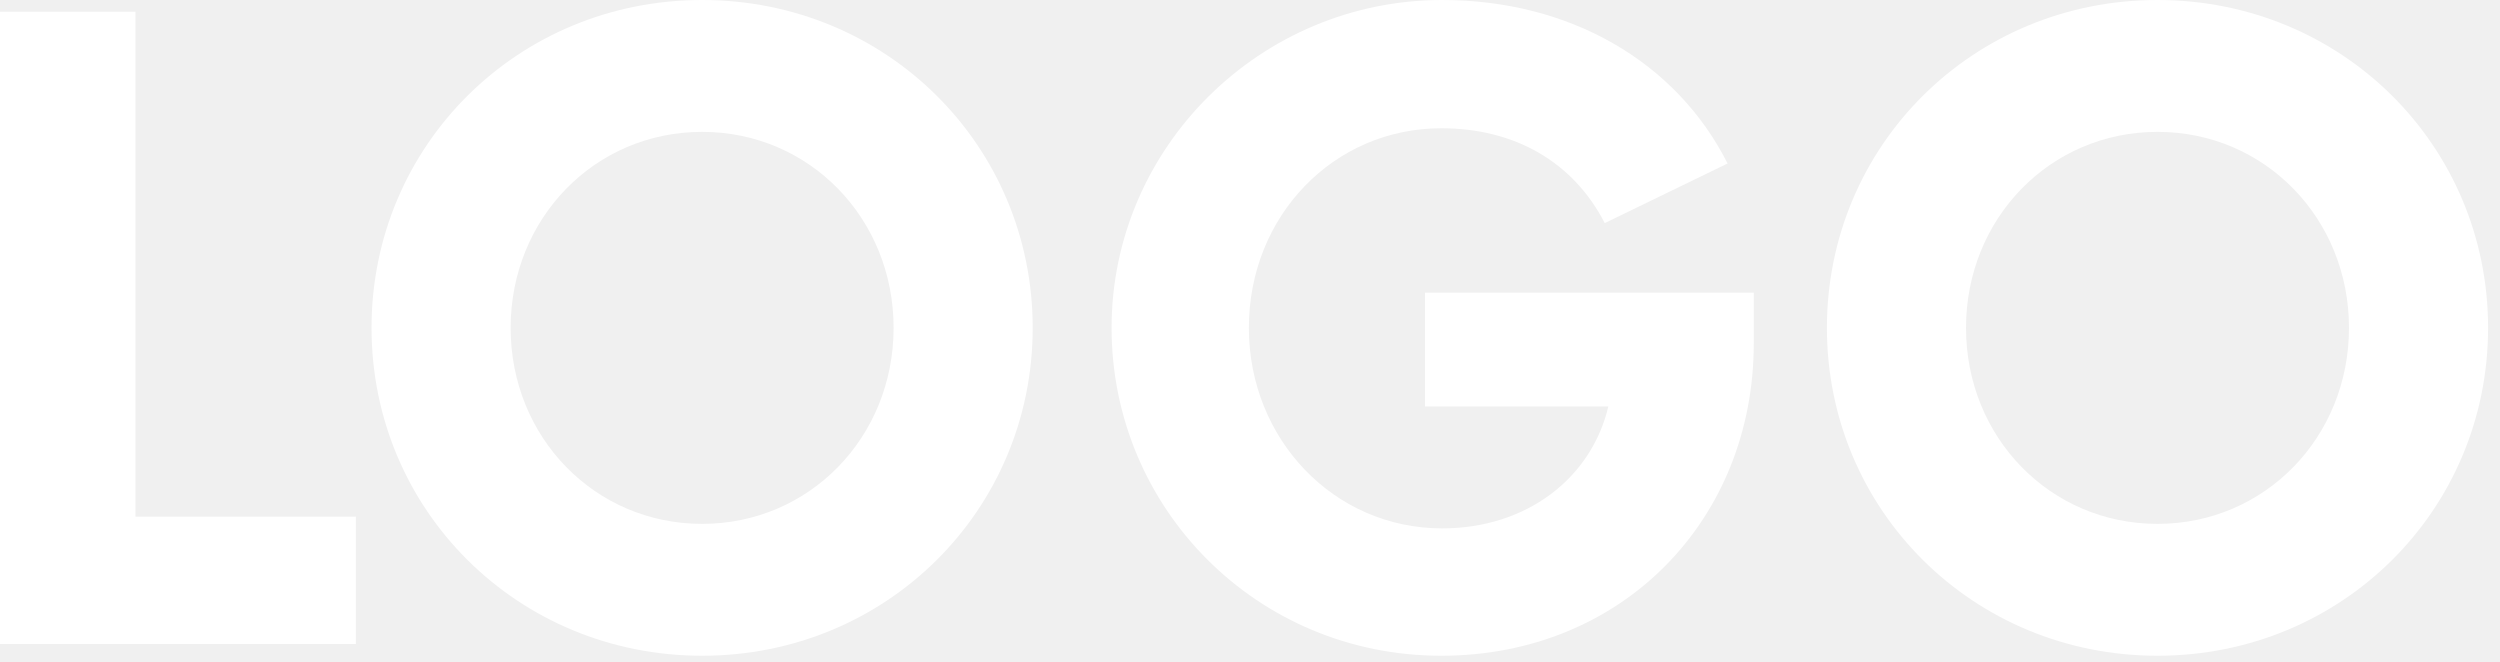
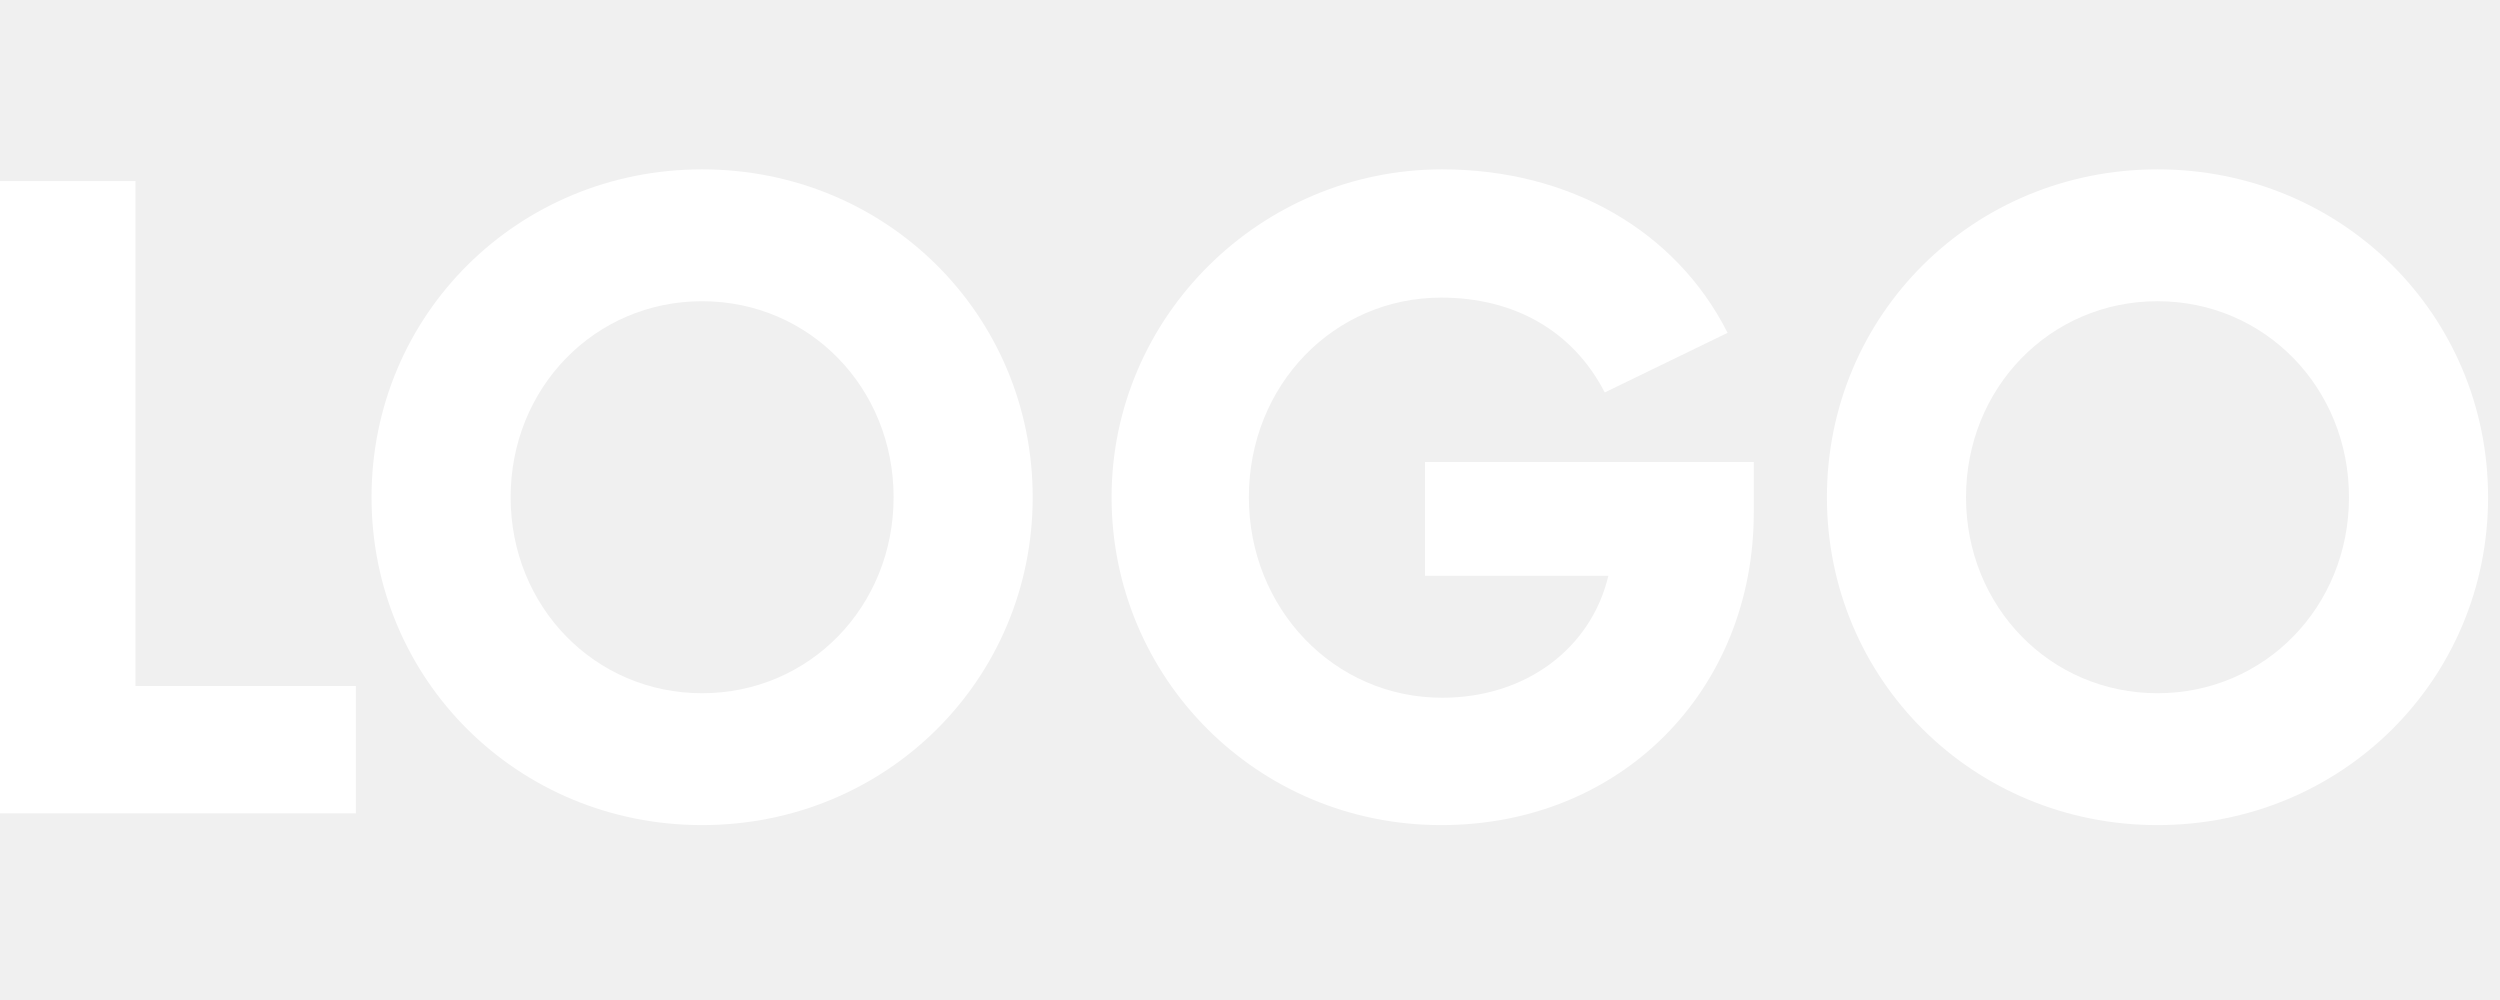
- <svg xmlns="http://www.w3.org/2000/svg" width="155" height="41" viewBox="0 0 155 41" fill="none">
+ <svg xmlns="http://www.w3.org/2000/svg" width="25" height="10" viewBox="0 0 155 41" fill="none">
  <path d="M0 0.728V39.928H22.064V32.032H8.4V0.728H0Z" fill="white" />
  <path d="M64.027 20.328C64.027 9.016 54.955 0 43.531 0C32.107 0 23.035 9.016 23.035 20.328C23.035 31.64 32.107 40.656 43.531 40.656C54.955 40.656 64.027 31.64 64.027 20.328ZM55.403 20.328C55.403 27.104 50.195 32.48 43.531 32.48C36.867 32.48 31.659 27.104 31.659 20.328C31.659 13.552 36.867 8.176 43.531 8.176C50.195 8.176 55.403 13.552 55.403 20.328Z" fill="white" />
  <path d="M107.11 10.136C103.918 3.808 97.31 0 89.414 0C78.158 0 68.918 9.128 68.918 20.328C68.918 31.528 77.934 40.656 89.358 40.656C100.558 40.656 108.734 32.256 108.734 21.28V18.144H88.35V25.2H99.718C98.654 29.68 94.622 32.76 89.414 32.76C82.694 32.76 77.43 27.216 77.43 20.328C77.43 13.384 82.694 7.952 89.358 7.952C93.894 7.952 97.534 10.024 99.494 13.832L107.11 10.136Z" fill="white" />
  <path d="M154.261 20.328C154.261 9.016 145.189 0 133.765 0C122.341 0 113.269 9.016 113.269 20.328C113.269 31.64 122.341 40.656 133.765 40.656C145.189 40.656 154.261 31.64 154.261 20.328ZM145.637 20.328C145.637 27.104 140.429 32.48 133.765 32.48C127.101 32.48 121.893 27.104 121.893 20.328C121.893 13.552 127.101 8.176 133.765 8.176C140.429 8.176 145.637 13.552 145.637 20.328Z" fill="white" />
</svg>
